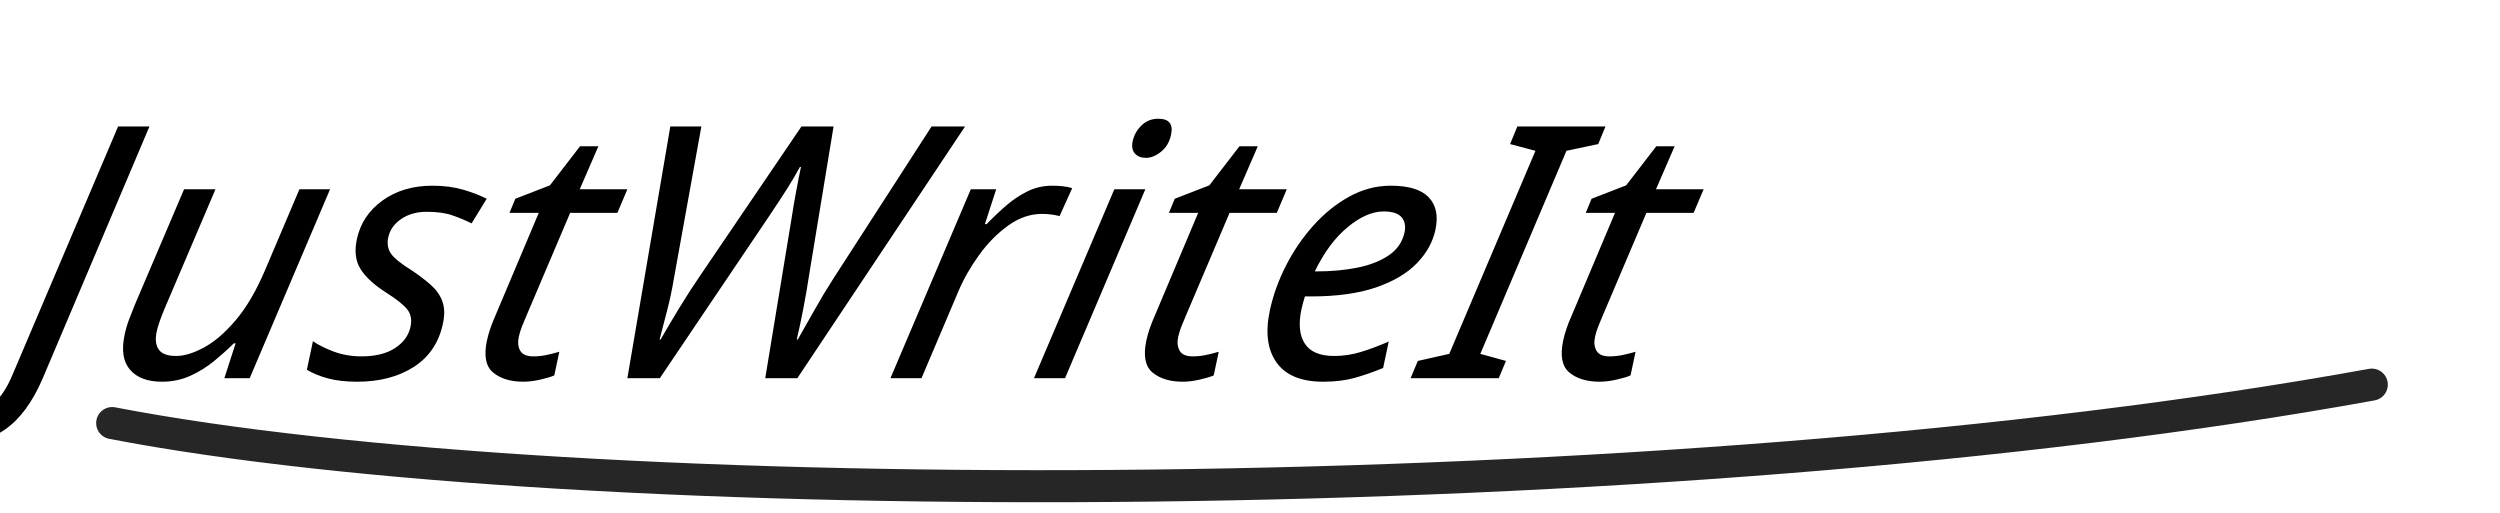
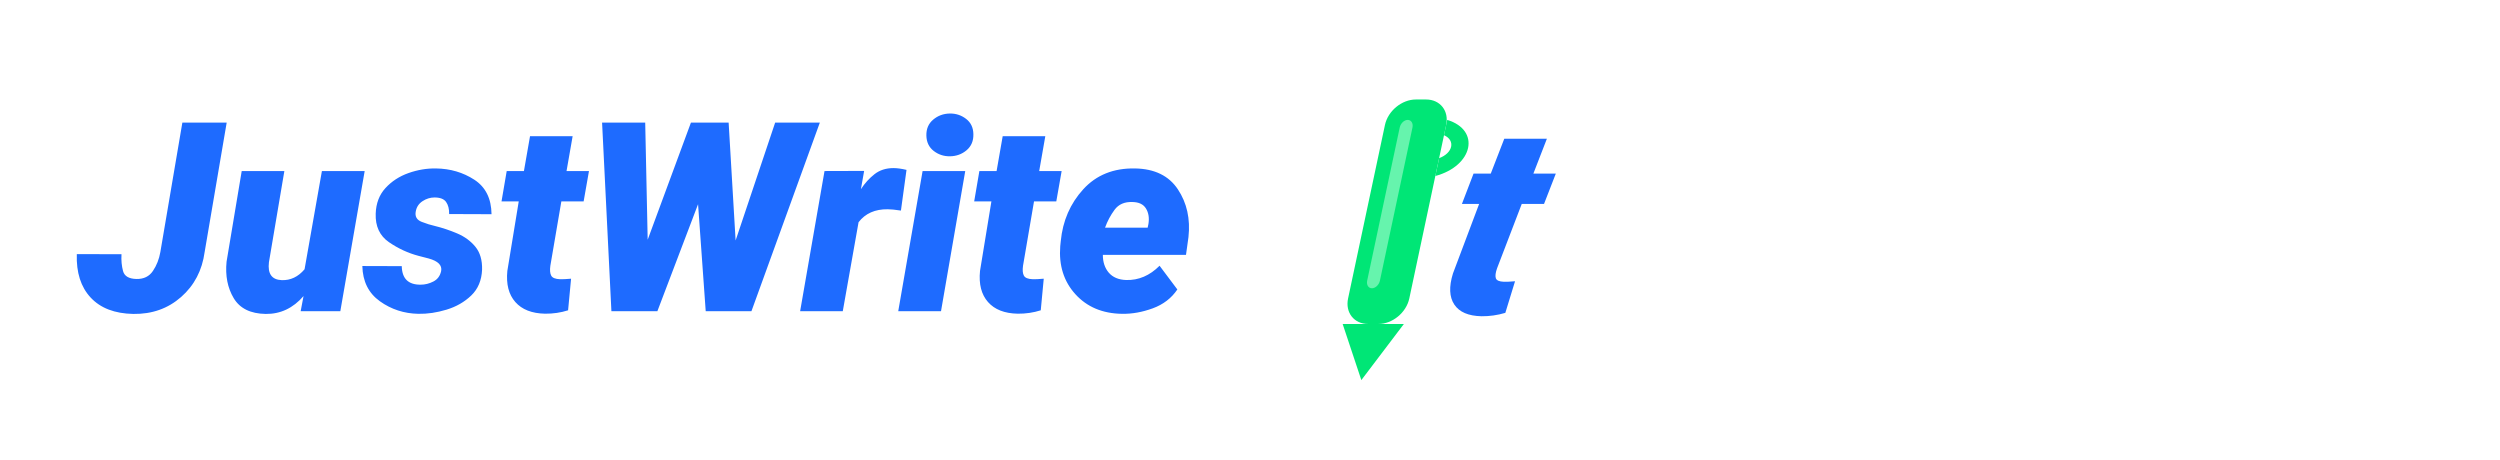
- <svg xmlns="http://www.w3.org/2000/svg" viewBox="0 0 780 160" role="img" aria-label="JustWriteIt">
-   <g fill="none" stroke="none">
-     <text x="24" y="118" font-family="Impact, Haettenschweiler, 'Arial Narrow Bold', 'Arial Black', system-ui, sans-serif" font-size="110" font-style="italic" letter-spacing="1" transform="skewX(-12)" fill="currentColor">JustWriteIt</text>
-     <path d="M35 132 C180 160, 520 160, 740 120" fill="none" stroke="currentColor" stroke-width="10" stroke-linecap="round" opacity="0.85" />
+ <svg xmlns="http://www.w3.org/2000/svg" viewBox="0 0 980 180" role="img" aria-label="JustWriteIt">
+   <defs>
+     <style>
+       .main { fill: #1E6BFF; }
+       .accent { fill: #00E676; }
+       .word {
+         fill: #1E6BFF;
+         font-family: ui-sans-serif, system-ui, -apple-system, "Segoe UI", Roboto, Arial, "Arial Black", sans-serif;
+         font-weight: 900;
+         font-style: italic;
+         letter-spacing: -0.5px;
+       }
+     </style>
+   </defs>
+   <text class="word" x="30" y="122" font-size="104">JustWrite</text>
+   <g transform="translate(530 25) skewX(-12)">
+     <rect class="accent" x="18" y="14" width="24" height="88" rx="10" />
+     <path class="accent" d="M42 22 C56 26, 56 40, 42 44 L42 37 C47 35, 47 30, 42 28 Z" />
+     <path class="accent" d="M18 102 L42 102 L30 124 Z" />
+     <rect x="24" y="22" width="5" height="66" rx="3" fill="#B9FFDA" opacity="0.55" />
+     <text class="word" x="52" y="98" font-size="104">t</text>
  </g>
</svg>
